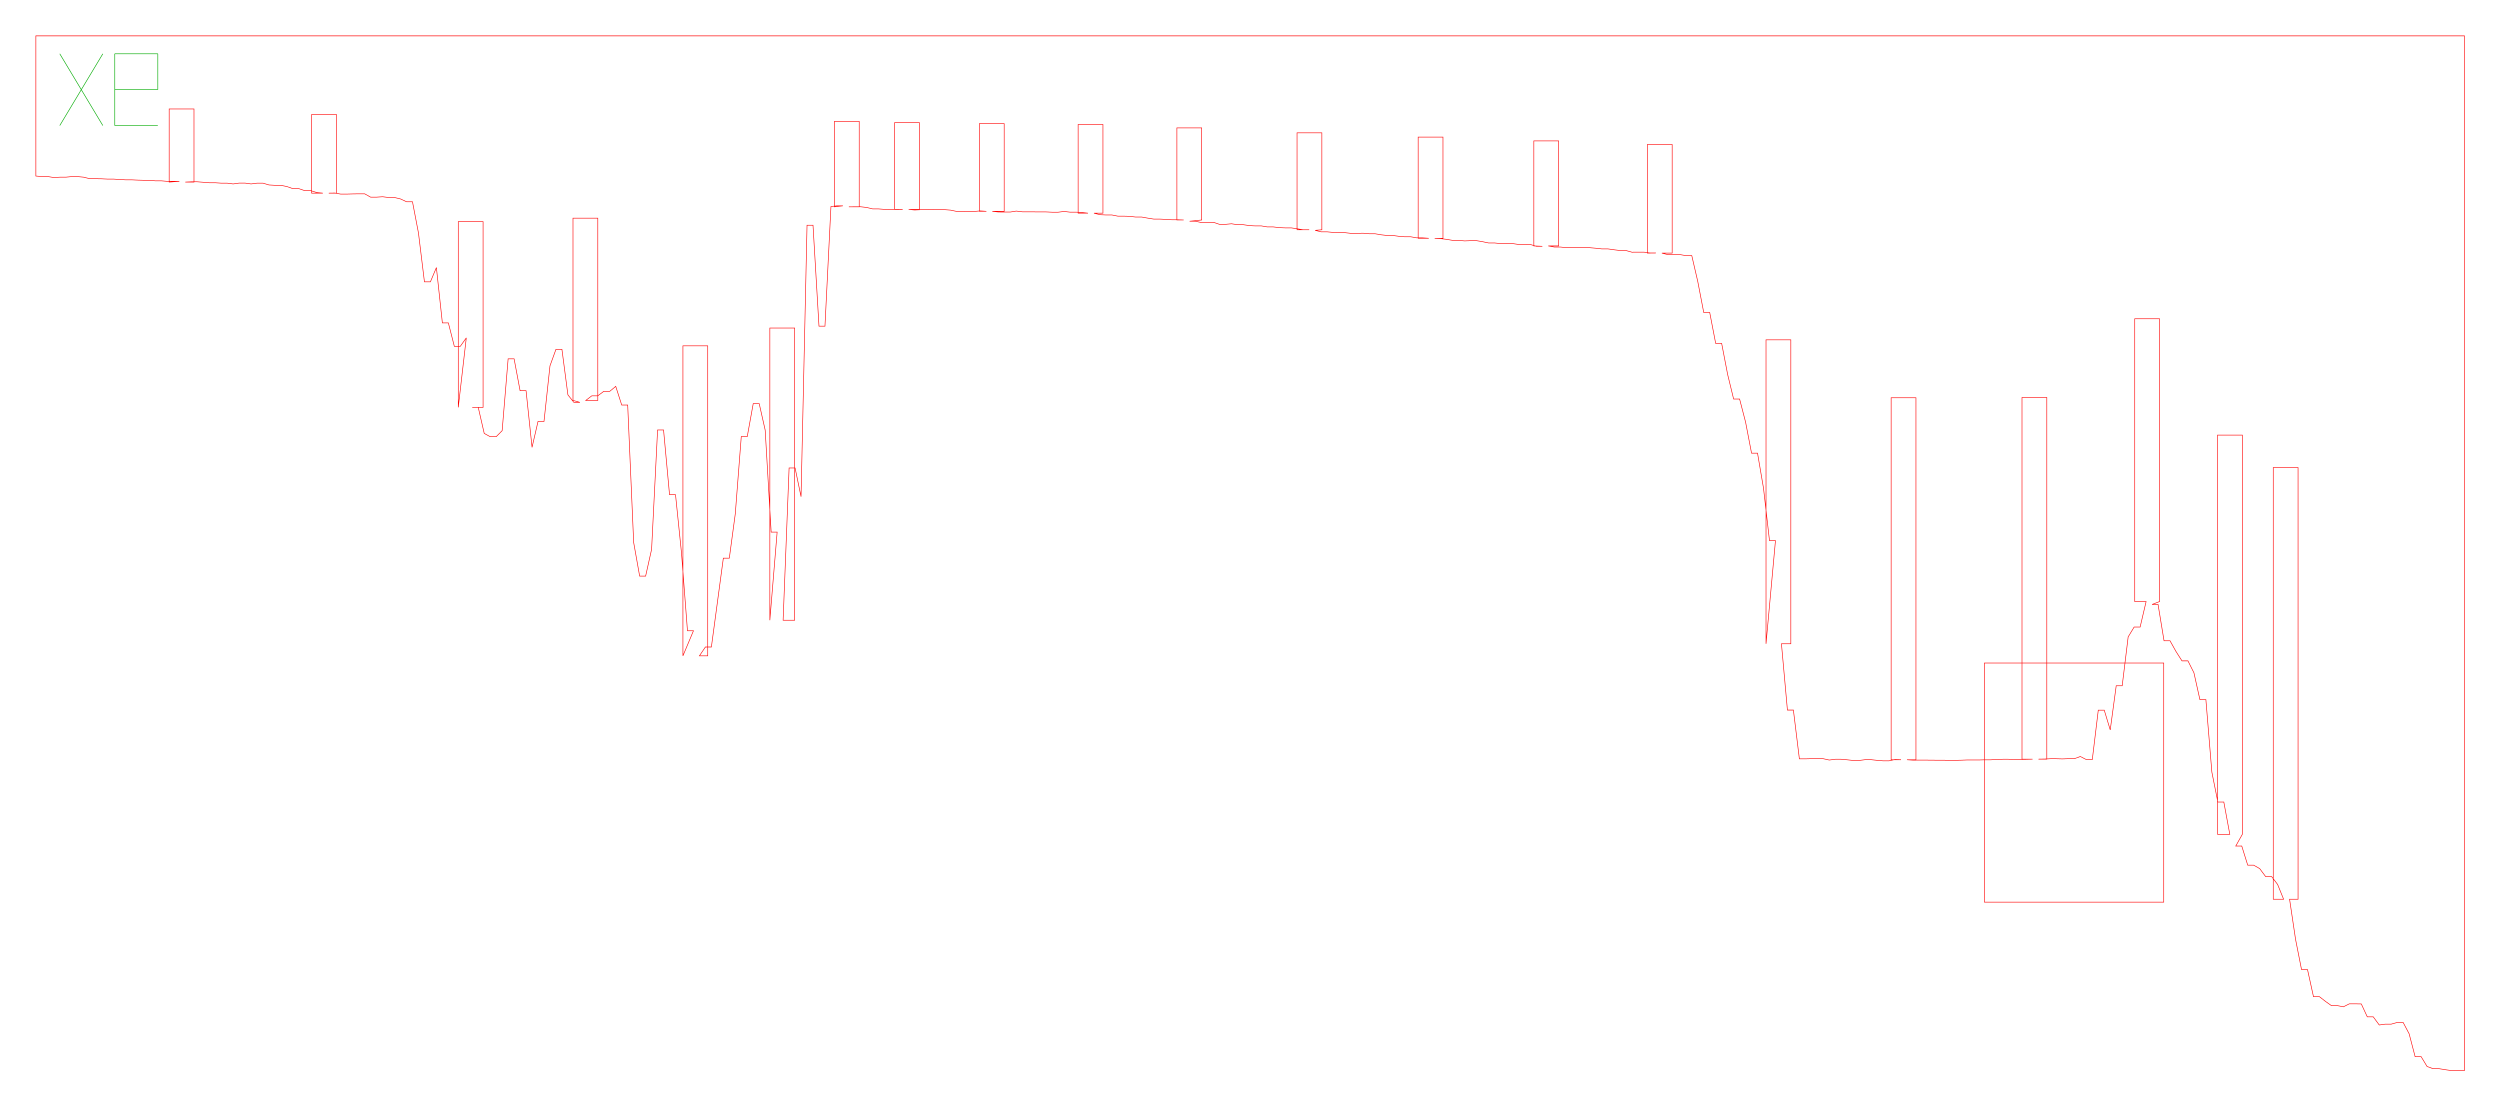
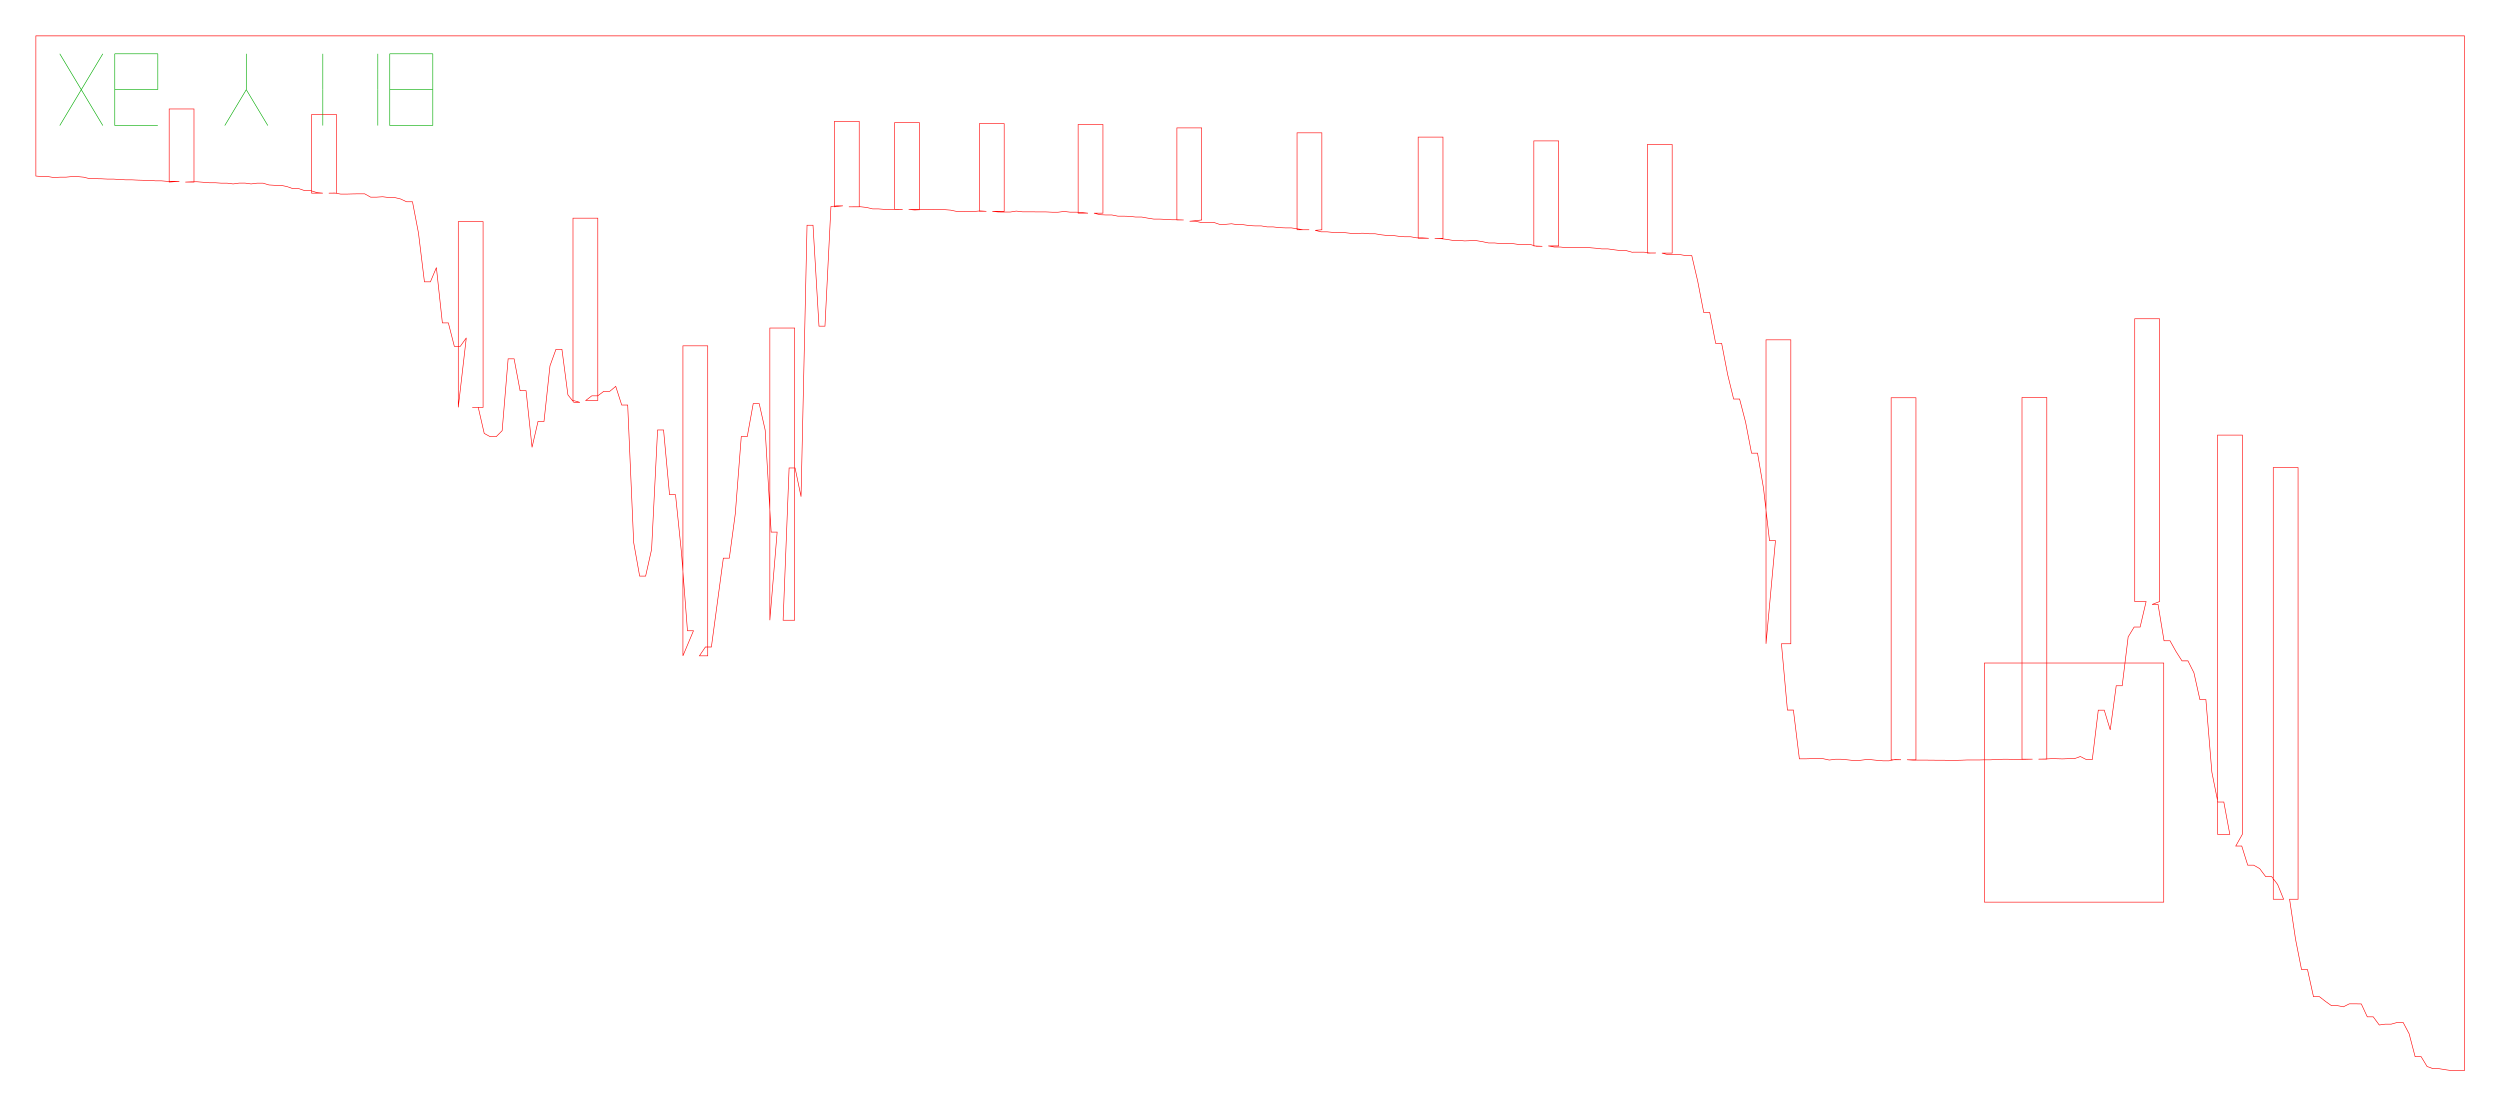
<svg xmlns="http://www.w3.org/2000/svg" width="418.2mm" height="185.1mm" viewBox="0 0 418.2 185.1">
  <path d="M 6.00,6.00 L 7.00,6.00 L 8.00,6.00 L 9.00,6.00 L 10.00,6.00 L 11.00,6.00 L 12.00,6.00 L 13.00,6.00 L 14.00,6.00 L 15.00,6.00 L 16.00,6.00 L 17.00,6.00 L 18.00,6.00 L 19.00,6.00 L 20.00,6.00 L 21.00,6.00 L 22.00,6.00 L 23.00,6.00 L 24.00,6.00 L 25.00,6.00 L 26.00,6.00 L 27.00,6.00 L 28.00,6.00 L 29.00,6.00 L 30.00,6.00 L 31.00,6.00 L 32.00,6.00 L 33.00,6.00 L 34.00,6.00 L 35.00,6.00 L 36.00,6.00 L 37.00,6.00 L 38.00,6.00 L 39.00,6.00 L 40.00,6.00 L 41.00,6.00 L 42.00,6.00 L 43.00,6.00 L 44.00,6.00 L 45.00,6.00 L 46.00,6.00 L 47.00,6.00 L 48.00,6.00 L 49.00,6.00 L 50.00,6.00 L 51.00,6.00 L 52.00,6.00 L 53.00,6.00 L 54.00,6.00 L 55.00,6.00 L 56.00,6.00 L 57.00,6.00 L 58.00,6.00 L 59.00,6.00 L 60.00,6.00 L 61.00,6.00 L 62.00,6.00 L 63.00,6.00 L 64.00,6.00 L 65.00,6.00 L 66.00,6.00 L 67.00,6.00 L 68.00,6.00 L 69.00,6.00 L 70.00,6.00 L 71.00,6.00 L 72.00,6.00 L 73.00,6.00 L 74.00,6.00 L 75.00,6.00 L 76.00,6.00 L 77.00,6.00 L 78.00,6.00 L 79.00,6.00 L 80.00,6.00 L 81.00,6.00 L 82.00,6.00 L 83.00,6.00 L 84.00,6.00 L 85.00,6.00 L 86.00,6.00 L 87.00,6.00 L 88.00,6.00 L 89.00,6.00 L 90.00,6.00 L 91.00,6.00 L 92.00,6.00 L 93.00,6.00 L 94.00,6.00 L 95.00,6.00 L 96.00,6.00 L 97.00,6.00 L 98.00,6.00 L 99.00,6.00 L 100.00,6.00 L 101.00,6.00 L 102.00,6.00 L 103.00,6.00 L 104.00,6.00 L 105.00,6.00 L 106.00,6.00 L 107.00,6.00 L 108.00,6.00 L 109.00,6.00 L 110.00,6.00 L 111.00,6.00 L 112.00,6.00 L 113.00,6.00 L 114.00,6.00 L 115.00,6.00 L 116.00,6.00 L 117.00,6.00 L 118.00,6.00 L 119.00,6.00 L 120.00,6.00 L 121.00,6.00 L 122.00,6.00 L 123.00,6.00 L 124.00,6.00 L 125.00,6.00 L 126.00,6.00 L 127.00,6.00 L 128.00,6.00 L 129.00,6.00 L 130.00,6.00 L 131.00,6.00 L 132.00,6.00 L 133.00,6.00 L 134.00,6.00 L 135.00,6.00 L 136.00,6.00 L 137.00,6.00 L 138.00,6.00 L 139.00,6.00 L 140.00,6.00 L 141.00,6.00 L 142.00,6.00 L 143.00,6.00 L 144.00,6.00 L 145.00,6.00 L 146.00,6.00 L 147.00,6.00 L 148.00,6.00 L 149.00,6.00 L 150.00,6.00 L 151.00,6.00 L 152.00,6.00 L 153.00,6.00 L 154.00,6.00 L 155.00,6.00 L 156.00,6.00 L 157.00,6.00 L 158.00,6.00 L 159.00,6.00 L 160.00,6.00 L 161.00,6.00 L 162.00,6.00 L 163.00,6.00 L 164.00,6.00 L 165.00,6.00 L 166.00,6.00 L 167.00,6.00 L 168.00,6.00 L 169.00,6.00 L 170.00,6.00 L 171.00,6.00 L 172.00,6.00 L 173.00,6.00 L 174.00,6.00 L 175.00,6.00 L 176.00,6.00 L 177.00,6.00 L 178.00,6.00 L 179.00,6.00 L 180.00,6.00 L 181.00,6.00 L 182.00,6.00 L 183.00,6.00 L 184.00,6.00 L 185.00,6.00 L 186.00,6.00 L 187.00,6.00 L 188.00,6.00 L 189.00,6.00 L 190.00,6.00 L 191.00,6.00 L 192.00,6.00 L 193.00,6.00 L 194.00,6.00 L 195.00,6.00 L 196.00,6.00 L 197.00,6.00 L 198.00,6.00 L 199.00,6.00 L 200.00,6.00 L 201.00,6.00 L 202.00,6.00 L 203.00,6.00 L 204.00,6.00 L 205.00,6.00 L 206.00,6.00 L 207.00,6.00 L 208.00,6.00 L 209.00,6.00 L 210.00,6.00 L 211.00,6.00 L 212.00,6.00 L 213.00,6.00 L 214.00,6.00 L 215.00,6.00 L 216.00,6.00 L 217.00,6.00 L 218.00,6.00 L 219.00,6.00 L 220.00,6.00 L 221.00,6.00 L 222.00,6.00 L 223.00,6.00 L 224.00,6.00 L 225.00,6.00 L 226.00,6.00 L 227.00,6.00 L 228.00,6.00 L 229.00,6.00 L 230.00,6.00 L 231.00,6.00 L 232.00,6.00 L 233.00,6.00 L 234.00,6.00 L 235.00,6.00 L 236.00,6.00 L 237.00,6.00 L 238.00,6.00 L 239.00,6.00 L 240.00,6.00 L 241.00,6.00 L 242.00,6.00 L 243.00,6.00 L 244.00,6.00 L 245.00,6.00 L 246.00,6.00 L 247.00,6.00 L 248.00,6.00 L 249.00,6.00 L 250.00,6.00 L 251.00,6.00 L 252.00,6.00 L 253.00,6.00 L 254.00,6.00 L 255.00,6.00 L 256.00,6.00 L 257.00,6.00 L 258.00,6.00 L 259.00,6.00 L 260.00,6.00 L 261.00,6.00 L 262.00,6.00 L 263.00,6.00 L 264.00,6.00 L 265.00,6.00 L 266.00,6.00 L 267.00,6.00 L 268.00,6.00 L 269.00,6.00 L 270.00,6.00 L 271.00,6.00 L 272.00,6.00 L 273.00,6.00 L 274.00,6.00 L 275.00,6.00 L 276.00,6.00 L 277.00,6.00 L 278.00,6.00 L 279.00,6.00 L 280.00,6.00 L 281.00,6.00 L 282.00,6.00 L 283.00,6.00 L 284.00,6.00 L 285.00,6.00 L 286.00,6.00 L 287.00,6.00 L 288.00,6.00 L 289.00,6.00 L 290.00,6.00 L 291.00,6.00 L 292.00,6.00 L 293.00,6.00 L 294.00,6.00 L 295.00,6.00 L 296.00,6.00 L 297.00,6.00 L 298.00,6.00 L 299.00,6.00 L 300.00,6.00 L 301.00,6.00 L 302.00,6.00 L 303.00,6.00 L 304.00,6.00 L 305.00,6.00 L 306.00,6.00 L 307.00,6.00 L 308.00,6.00 L 309.00,6.00 L 310.00,6.00 L 311.00,6.00 L 312.00,6.00 L 313.00,6.00 L 314.00,6.00 L 315.00,6.00 L 316.00,6.00 L 317.00,6.00 L 318.00,6.00 L 319.00,6.00 L 320.00,6.00 L 321.00,6.00 L 322.00,6.00 L 323.00,6.00 L 324.00,6.00 L 325.00,6.00 L 326.00,6.00 L 327.00,6.00 L 328.00,6.00 L 329.00,6.00 L 330.00,6.00 L 331.00,6.00 L 332.00,6.00 L 333.00,6.00 L 334.00,6.00 L 335.00,6.00 L 336.00,6.00 L 337.00,6.00 L 338.00,6.00 L 339.00,6.00 L 340.00,6.00 L 341.00,6.00 L 342.00,6.00 L 343.00,6.00 L 344.00,6.00 L 345.00,6.00 L 346.00,6.00 L 347.00,6.00 L 348.00,6.00 L 349.00,6.00 L 350.00,6.00 L 351.00,6.00 L 352.00,6.00 L 353.00,6.00 L 354.00,6.00 L 355.00,6.00 L 356.00,6.00 L 357.00,6.00 L 358.00,6.00 L 359.00,6.00 L 360.00,6.00 L 361.00,6.00 L 362.00,6.00 L 363.00,6.00 L 364.00,6.00 L 365.00,6.00 L 366.00,6.00 L 367.00,6.00 L 368.00,6.00 L 369.00,6.00 L 370.00,6.00 L 371.00,6.00 L 372.00,6.00 L 373.00,6.00 L 374.00,6.00 L 375.00,6.00 L 376.00,6.00 L 377.00,6.00 L 378.00,6.00 L 379.00,6.00 L 380.00,6.00 L 381.00,6.00 L 382.00,6.00 L 383.00,6.00 L 384.00,6.00 L 385.00,6.00 L 386.00,6.00 L 387.00,6.00 L 388.00,6.00 L 389.00,6.00 L 390.00,6.00 L 391.00,6.00 L 392.00,6.00 L 393.00,6.00 L 394.00,6.00 L 395.00,6.00 L 396.00,6.00 L 397.00,6.00 L 398.00,6.00 L 399.00,6.00 L 400.00,6.00 L 401.00,6.00 L 402.00,6.00 L 403.00,6.00 L 404.00,6.00 L 405.00,6.00 L 406.00,6.00 L 407.00,6.00 L 408.00,6.00 L 409.00,6.00 L 410.00,6.00 L 411.00,6.00 L 412.00,6.00 L 412.25,6.00 L 412.25,179.08 L 412.00,179.08 L 411.00,179.08 L 410.00,179.08 L 409.00,178.93 L 408.00,178.77 L 407.00,178.77 L 406.00,178.40 L 405.00,176.75 L 404.00,176.75 L 403.00,172.93 L 402.00,171.04 L 401.00,171.04 L 400.00,171.32 L 399.00,171.32 L 398.00,171.46 L 397.00,170.10 L 396.00,170.10 L 395.00,167.94 L 394.00,167.92 L 393.00,167.92 L 392.00,168.42 L 391.00,168.22 L 390.00,168.22 L 389.00,167.51 L 388.00,166.73 L 387.00,166.73 L 386.00,162.19 L 385.00,162.19 L 384.00,157.13 L 383.00,150.42 L 384.42,150.42 L 384.42,78.21 L 380.27,78.21 L 380.27,150.42 L 382.00,150.42 L 381.00,147.95 L 380.00,146.64 L 379.00,146.64 L 378.00,145.30 L 377.00,144.73 L 376.00,144.73 L 375.00,141.52 L 374.00,141.52 L 375.10,139.56 L 375.10,72.78 L 370.95,72.78 L 370.95,139.56 L 373.00,139.56 L 372.00,134.16 L 371.00,134.16 L 370.00,129.16 L 369.00,117.03 L 368.00,117.03 L 367.00,112.54 L 366.00,110.55 L 365.00,110.55 L 364.00,108.98 L 363.00,107.19 L 362.00,107.19 L 361.00,101.11 L 360.00,101.11 L 361.25,100.63 L 361.25,53.32 L 357.10,53.32 L 357.10,100.63 L 359.00,100.63 L 358.00,104.89 L 357.00,104.89 L 356.00,106.54 L 355.00,114.72 L 354.00,114.72 L 353.00,122.10 L 352.00,118.80 L 351.00,118.80 L 350.00,127.06 L 349.00,127.06 L 348.00,126.55 L 347.00,126.91 L 346.00,126.91 L 345.00,126.95 L 344.00,126.92 L 343.00,126.92 L 342.00,126.97 L 341.00,126.99 L 342.39,126.99 L 342.39,66.49 L 338.24,66.49 L 338.24,126.99 L 340.00,126.99 L 339.00,127.02 L 338.00,127.04 L 337.00,127.04 L 336.00,127.01 L 335.00,127.01 L 334.00,127.05 L 333.00,127.10 L 332.00,127.10 L 331.00,127.13 L 330.00,127.13 L 329.00,127.13 L 328.00,127.17 L 327.00,127.19 L 326.00,127.19 L 325.00,127.17 L 324.00,127.17 L 323.00,127.16 L 322.00,127.15 L 321.00,127.15 L 320.00,127.16 L 319.00,127.09 L 320.50,127.09 L 320.50,66.54 L 316.35,66.54 L 316.35,127.09 L 318.00,127.09 L 317.00,127.05 L 316.00,127.27 L 315.00,127.27 L 314.00,127.19 L 313.00,127.08 L 312.00,127.08 L 311.00,127.21 L 310.00,127.21 L 309.00,127.10 L 308.00,127.01 L 307.00,127.01 L 306.00,127.14 L 305.00,126.92 L 304.00,126.92 L 303.00,126.91 L 302.00,126.94 L 301.00,126.94 L 300.00,118.78 L 299.00,118.78 L 298.00,107.69 L 299.57,107.69 L 299.57,56.85 L 295.42,56.85 L 295.42,107.69 L 297.00,90.44 L 296.00,90.44 L 295.00,81.67 L 294.00,75.81 L 293.00,75.81 L 292.00,70.61 L 291.00,66.75 L 290.00,66.75 L 289.00,62.64 L 288.00,57.45 L 287.00,57.45 L 286.00,52.27 L 285.00,52.27 L 284.00,47.08 L 283.00,42.76 L 282.00,42.76 L 281.00,42.58 L 280.00,42.59 L 279.00,42.59 L 278.00,42.34 L 279.72,42.34 L 279.72,24.17 L 275.57,24.17 L 275.57,42.34 L 277.00,42.32 L 276.00,42.32 L 275.00,42.18 L 274.00,42.18 L 273.00,42.19 L 272.00,41.91 L 271.00,41.91 L 270.00,41.78 L 269.00,41.64 L 268.00,41.64 L 267.00,41.53 L 266.00,41.44 L 265.00,41.44 L 264.00,41.43 L 263.00,41.43 L 262.00,41.43 L 261.00,41.32 L 260.00,41.32 L 259.00,41.14 L 260.73,41.14 L 260.73,23.57 L 256.58,23.57 L 256.58,41.14 L 258.00,41.20 L 257.00,41.20 L 256.00,40.90 L 255.00,40.89 L 254.00,40.89 L 253.00,40.74 L 252.00,40.75 L 251.00,40.75 L 250.00,40.64 L 249.00,40.64 L 248.00,40.43 L 247.00,40.26 L 246.00,40.26 L 245.00,40.30 L 244.00,40.21 L 243.00,40.21 L 242.00,40.04 L 241.00,39.92 L 240.00,39.92 L 241.38,39.86 L 241.38,22.93 L 237.23,22.93 L 237.23,39.86 L 239.00,39.86 L 238.00,39.79 L 237.00,39.79 L 236.00,39.61 L 235.00,39.61 L 234.00,39.53 L 233.00,39.39 L 232.00,39.39 L 231.00,39.27 L 230.00,39.10 L 229.00,39.10 L 228.00,39.01 L 227.00,39.04 L 226.00,39.04 L 225.00,38.92 L 224.00,38.92 L 223.00,38.88 L 222.00,38.78 L 221.00,38.78 L 220.00,38.53 L 221.12,38.44 L 221.12,22.22 L 216.97,22.22 L 216.97,38.44 L 219.00,38.44 L 218.00,38.44 L 217.00,38.27 L 216.00,38.12 L 215.00,38.12 L 214.00,38.08 L 213.00,37.96 L 212.00,37.96 L 211.00,37.79 L 210.00,37.79 L 209.00,37.74 L 208.00,37.59 L 207.00,37.59 L 206.00,37.43 L 205.00,37.53 L 204.00,37.53 L 203.00,37.19 L 202.00,37.24 L 201.00,37.24 L 200.00,37.01 L 199.00,37.01 L 201.02,36.80 L 201.02,21.40 L 196.87,21.40 L 196.87,36.80 L 198.00,36.80 L 197.00,36.76 L 196.00,36.76 L 195.00,36.70 L 194.00,36.65 L 193.00,36.65 L 192.00,36.49 L 191.00,36.31 L 190.00,36.31 L 189.00,36.19 L 188.00,36.16 L 187.00,36.16 L 186.00,35.96 L 185.00,35.96 L 184.00,35.91 L 183.00,35.66 L 184.50,35.66 L 184.50,20.83 L 180.35,20.83 L 180.35,35.66 L 182.00,35.66 L 181.00,35.54 L 180.00,35.49 L 179.00,35.49 L 178.00,35.37 L 177.00,35.50 L 176.00,35.50 L 175.00,35.45 L 174.00,35.45 L 173.00,35.44 L 172.00,35.43 L 171.00,35.43 L 170.00,35.31 L 169.00,35.47 L 168.00,35.47 L 167.00,35.46 L 166.00,35.35 L 167.98,35.35 L 167.98,20.68 L 163.83,20.68 L 163.83,35.35 L 165.00,35.35 L 164.00,35.28 L 163.00,35.37 L 162.00,35.37 L 161.00,35.36 L 160.00,35.36 L 159.00,35.15 L 158.00,35.07 L 157.00,35.07 L 156.00,35.06 L 155.00,35.08 L 154.00,35.08 L 153.00,35.13 L 152.00,35.03 L 153.80,35.03 L 153.80,20.51 L 149.65,20.51 L 149.65,35.03 L 151.00,35.03 L 150.00,35.01 L 149.00,35.01 L 148.00,35.03 L 147.00,34.95 L 146.00,34.95 L 145.00,34.71 L 144.00,34.59 L 143.00,34.59 L 142.00,34.60 L 143.73,34.60 L 143.73,20.30 L 139.58,20.30 L 139.58,34.60 L 141.00,34.43 L 140.00,34.43 L 139.00,34.55 L 138.00,54.56 L 137.00,54.56 L 136.00,37.68 L 135.00,37.68 L 134.00,83.08 L 133.00,78.28 L 132.00,78.28 L 131.00,103.75 L 132.93,103.75 L 132.93,54.87 L 128.78,54.87 L 128.78,103.75 L 130.00,89.01 L 129.00,89.01 L 128.00,71.95 L 127.00,67.52 L 126.00,67.52 L 125.00,73.03 L 124.00,73.03 L 123.00,85.94 L 122.00,93.37 L 121.00,93.37 L 120.00,100.81 L 119.00,108.23 L 118.00,108.23 L 117.00,109.71 L 118.39,109.71 L 118.39,57.85 L 114.24,57.85 L 114.24,109.71 L 116.00,105.52 L 115.00,105.52 L 114.00,92.48 L 113.00,82.75 L 112.00,82.75 L 111.00,71.93 L 110.00,71.93 L 109.00,91.89 L 108.00,96.37 L 107.00,96.37 L 106.00,90.75 L 105.00,67.75 L 104.00,67.75 L 103.00,64.63 L 102.00,65.46 L 101.00,65.46 L 100.00,66.21 L 99.00,66.21 L 98.00,66.98 L 100.00,66.98 L 100.00,36.49 L 95.85,36.49 L 95.85,66.98 L 97.00,67.31 L 96.00,67.31 L 95.00,66.05 L 94.00,58.44 L 93.00,58.44 L 92.00,61.20 L 91.00,70.50 L 90.00,70.50 L 89.00,74.83 L 88.00,65.36 L 87.00,65.36 L 86.00,60.03 L 85.00,60.03 L 84.00,72.04 L 83.00,73.05 L 82.00,73.05 L 81.00,72.50 L 80.00,68.14 L 79.00,68.14 L 80.81,68.14 L 80.81,37.07 L 76.66,37.07 L 76.66,68.14 L 78.00,56.52 L 77.00,57.93 L 76.00,57.93 L 75.00,54.01 L 74.00,54.01 L 73.00,44.76 L 72.00,47.14 L 71.00,47.14 L 70.00,38.97 L 69.00,33.75 L 68.00,33.75 L 67.00,33.28 L 66.00,33.04 L 65.00,33.04 L 64.00,32.91 L 63.00,32.98 L 62.00,32.98 L 61.00,32.42 L 60.00,32.42 L 59.00,32.44 L 58.00,32.47 L 57.00,32.47 L 56.00,32.29 L 55.00,32.31 L 56.28,32.31 L 56.28,19.15 L 52.13,19.15 L 52.13,32.31 L 54.00,32.31 L 53.00,32.21 L 52.00,31.90 L 51.00,31.90 L 50.00,31.56 L 49.00,31.56 L 48.00,31.21 L 47.00,31.00 L 46.00,31.00 L 45.00,30.94 L 44.00,30.64 L 43.00,30.64 L 42.00,30.77 L 41.00,30.63 L 40.00,30.63 L 39.00,30.77 L 38.00,30.64 L 37.00,30.64 L 36.00,30.57 L 35.00,30.57 L 34.00,30.49 L 33.00,30.41 L 32.00,30.41 L 31.00,30.46 L 32.45,30.46 L 32.45,18.23 L 28.30,18.23 L 28.30,30.46 L 30.00,30.33 L 29.00,30.33 L 28.00,30.34 L 27.00,30.25 L 26.00,30.25 L 25.00,30.16 L 24.00,30.16 L 23.00,30.13 L 22.00,30.08 L 21.00,30.08 L 20.00,30.03 L 19.00,29.96 L 18.00,29.96 L 17.00,29.91 L 16.00,29.89 L 15.00,29.89 L 14.00,29.64 L 13.00,29.54 L 12.00,29.54 L 11.00,29.64 L 10.00,29.64 L 9.00,29.70 L 8.00,29.53 L 7.00,29.53 L 6.00,29.45 L 6.00,6.00 Z" fill="none" stroke="#f00" stroke-width="0.1" />
  <path d="M 331.95,110.91 L 361.95,110.91 L 361.95,150.91 L 331.95,150.91 L 331.95,110.91 Z" fill="none" stroke="#f00" stroke-width="0.1" />
  <path d="M 10.00,21.00 L 17.20,9.00" fill="none" stroke="#0a0" stroke-width="0.1" />
  <path d="M 10.00,9.00 L 17.20,21.00" fill="none" stroke="#0a0" stroke-width="0.1" />
  <path d="M 19.20,21.00 L 26.40,21.00" fill="none" stroke="#0a0" stroke-width="0.1" />
  <path d="M 19.20,21.00 L 19.20,15.00" fill="none" stroke="#0a0" stroke-width="0.1" />
  <path d="M 19.20,15.00 L 26.40,15.00" fill="none" stroke="#0a0" stroke-width="0.1" />
  <path d="M 26.40,15.00 L 26.40,9.00" fill="none" stroke="#0a0" stroke-width="0.1" />
  <path d="M 19.20,9.00 L 26.40,9.00" fill="none" stroke="#0a0" stroke-width="0.1" />
  <path d="M 19.20,15.00 L 19.20,9.00" fill="none" stroke="#0a0" stroke-width="0.1" />
+   <path d="M 37.60,21.00 L 41.20,15.00" fill="none" stroke="#0a0" stroke-width="0.1" />
+   <path d="M 44.80,21.00 L 41.20,15.00" fill="none" stroke="#0a0" stroke-width="0.1" />
+   <path d="M 41.20,15.00 L 41.20,9.00" fill="none" stroke="#0a0" stroke-width="0.1" />
+   <path d="M 54.00,21.00 L 54.00,15.00" fill="none" stroke="#0a0" stroke-width="0.1" />
+   <path d="M 54.00,15.00 L 54.00,9.00" fill="none" stroke="#0a0" stroke-width="0.1" />
+   <path d="M 63.20,21.00 L 63.20,15.00" fill="none" stroke="#0a0" stroke-width="0.1" />
+   <path d="M 63.20,15.00 L 63.20,9.00" fill="none" stroke="#0a0" stroke-width="0.1" />
+   <path d="M 65.20,21.00 L 72.40,21.00" fill="none" stroke="#0a0" stroke-width="0.1" />
+   <path d="M 72.40,21.00 L 72.40,15.00" fill="none" stroke="#0a0" stroke-width="0.1" />
+   <path d="M 72.40,15.00 L 72.40,9.00" fill="none" stroke="#0a0" stroke-width="0.1" />
+   <path d="M 65.20,9.00 L 72.40,9.00" fill="none" stroke="#0a0" stroke-width="0.1" />
+   <path d="M 65.20,15.00 L 65.20,9.00" fill="none" stroke="#0a0" stroke-width="0.1" />
+   <path d="M 65.20,21.00 L 65.20,15.00" fill="none" stroke="#0a0" stroke-width="0.1" />
+   <path d="M 65.20,15.00 L 72.40,15.00" fill="none" stroke="#0a0" stroke-width="0.1" />
</svg>
